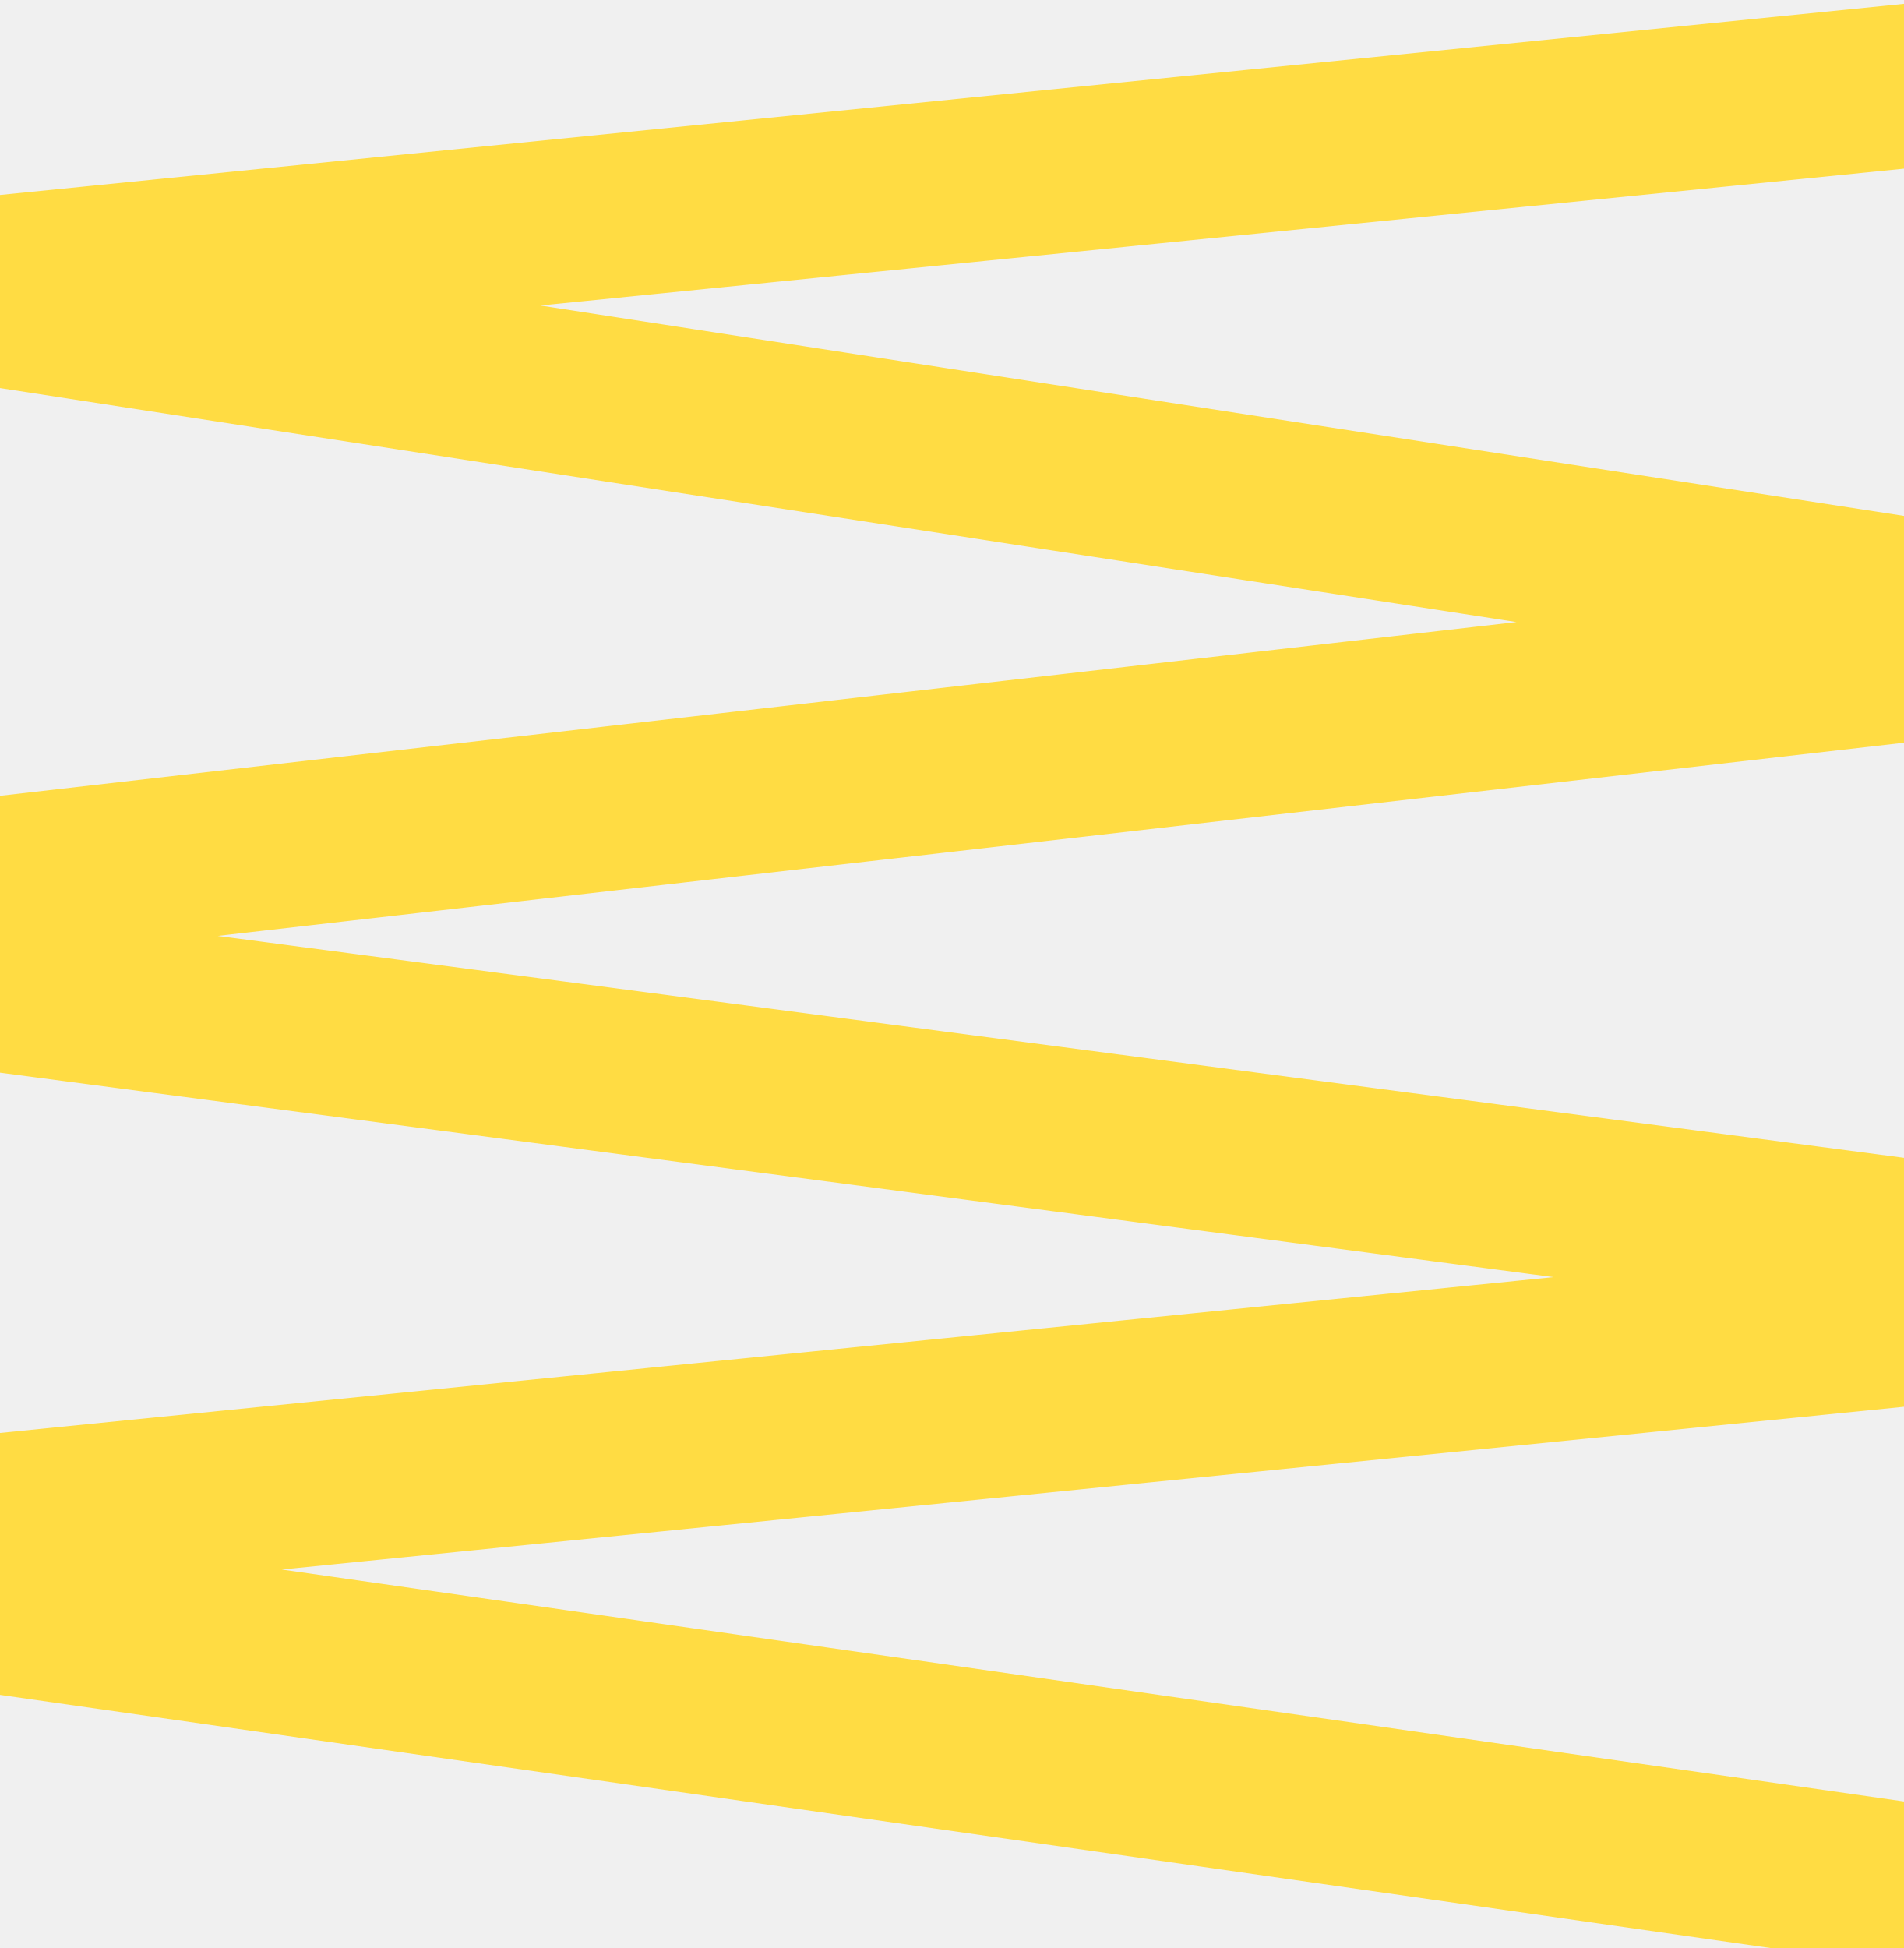
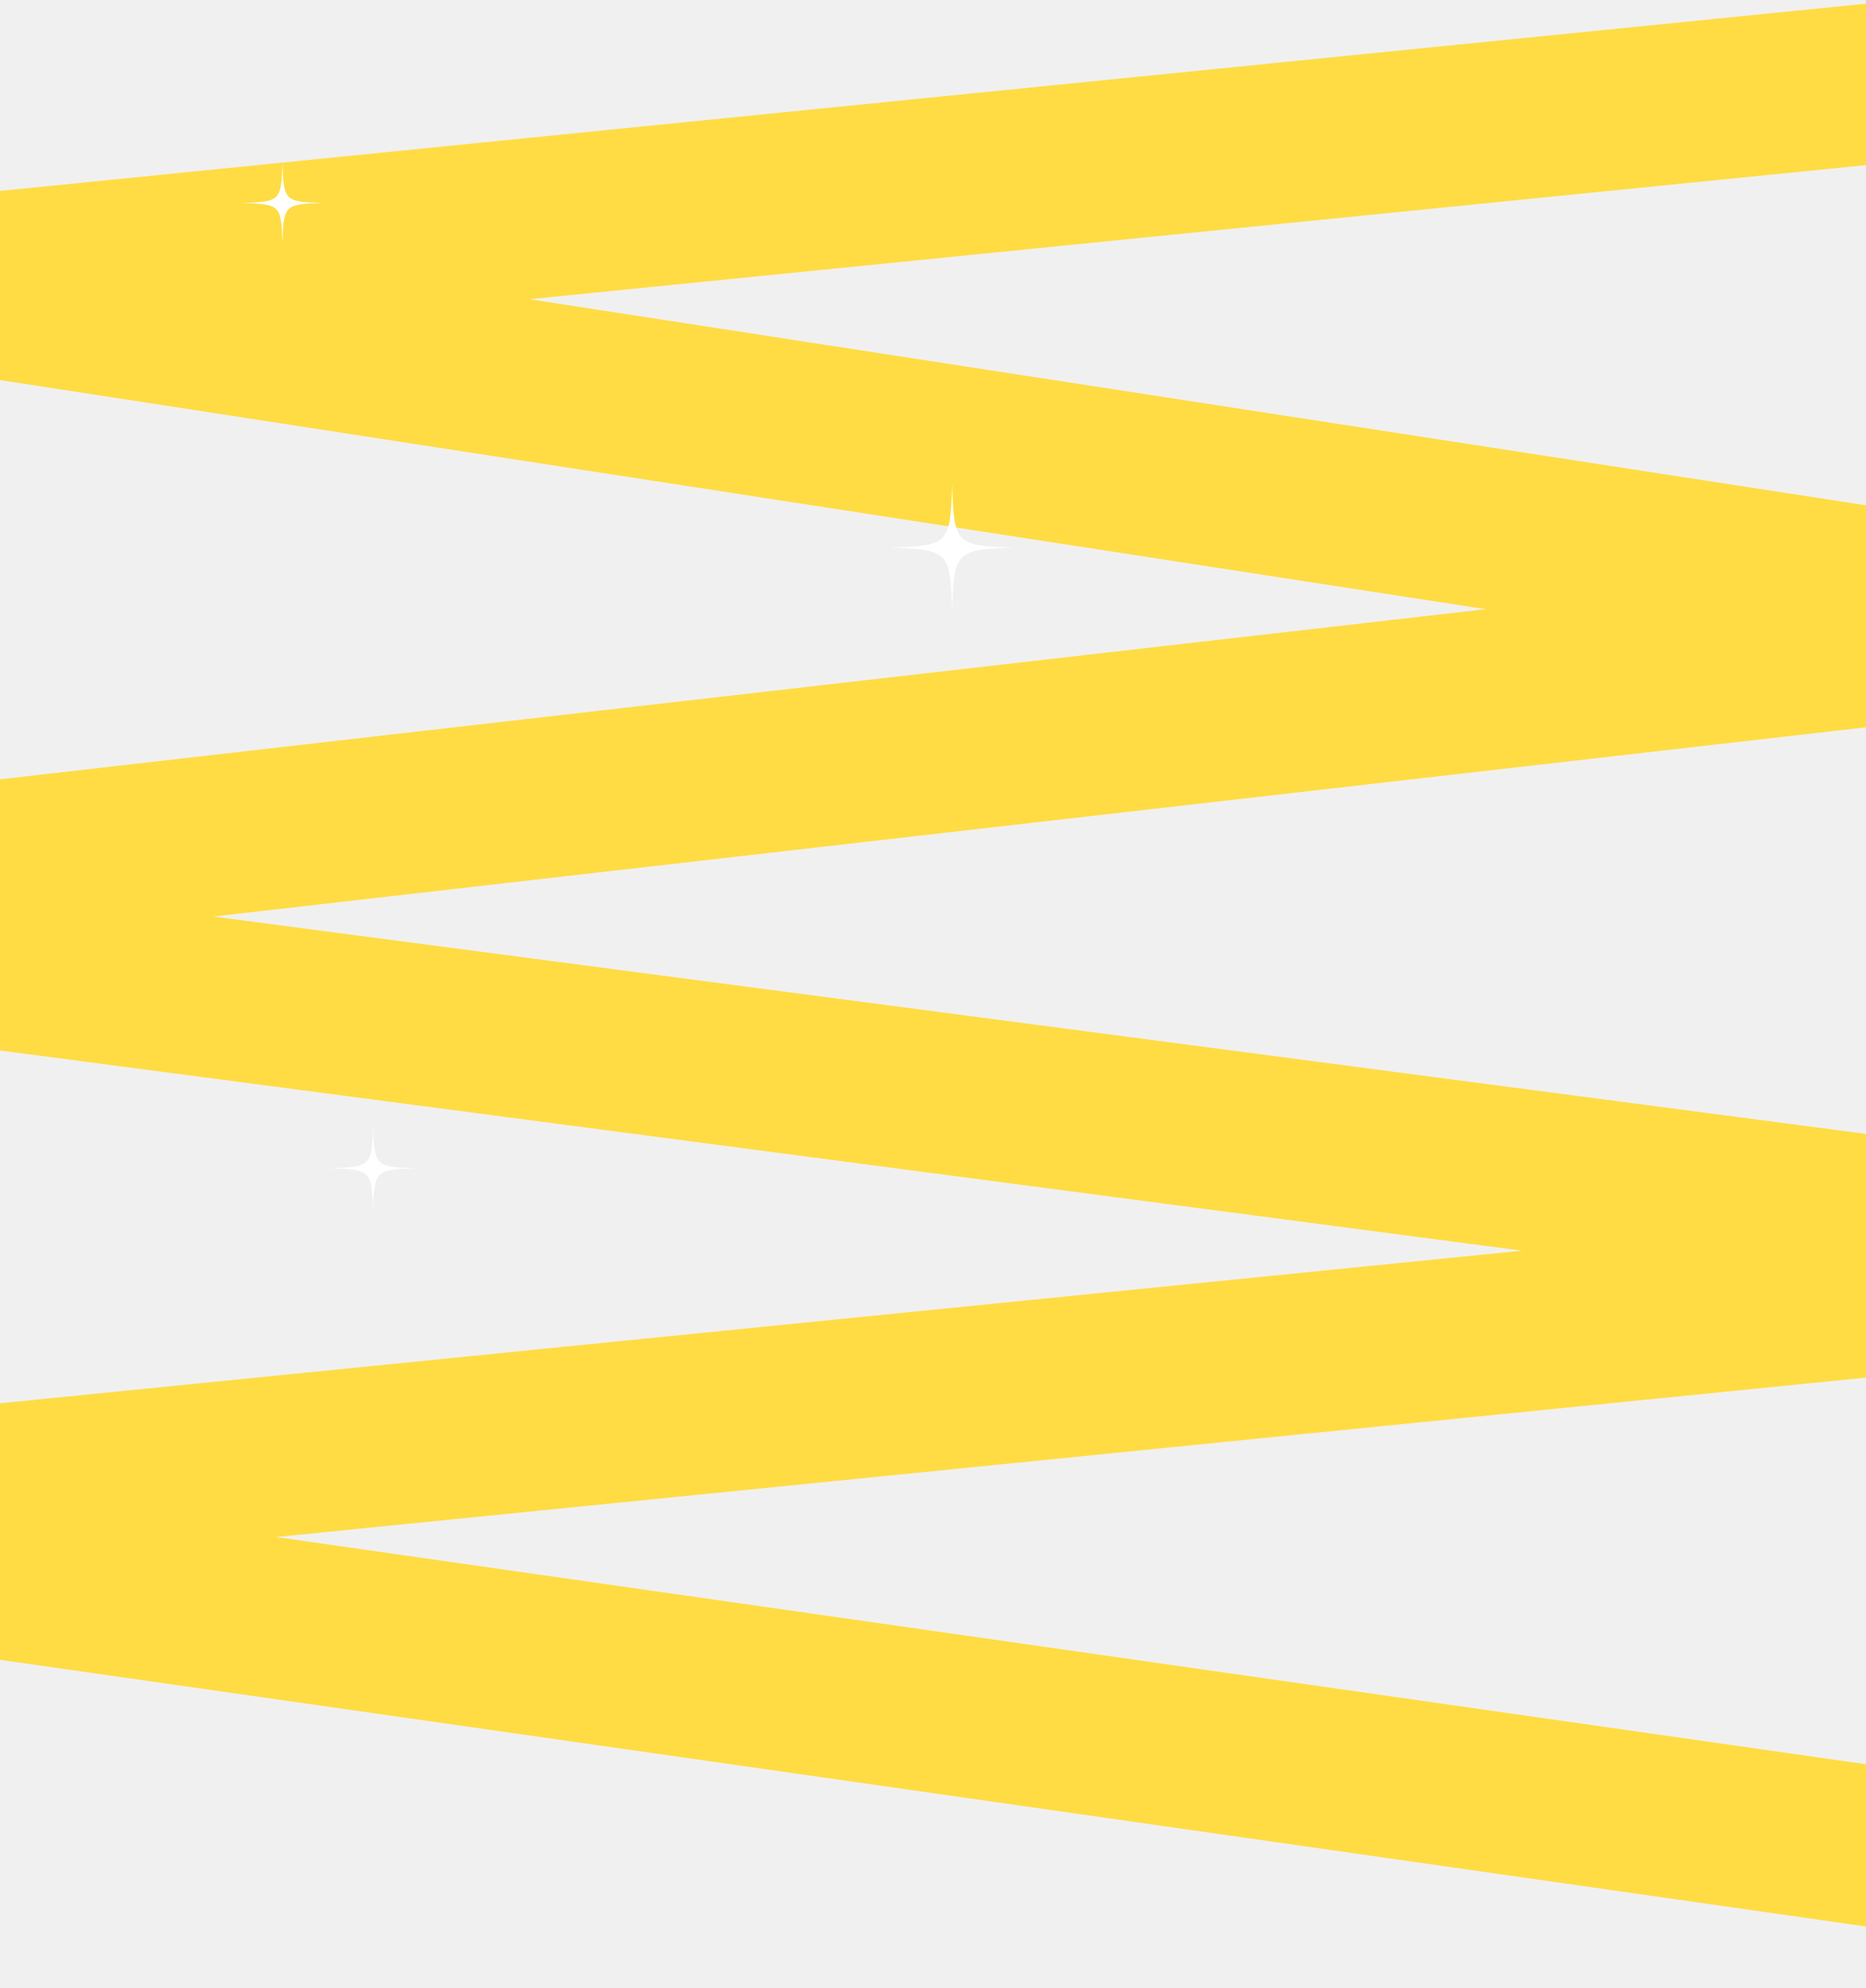
- <svg xmlns="http://www.w3.org/2000/svg" width="1440" height="1473" fill="none">
-   <g clip-path="url(#a)">
-     <path stroke="#FFDC43" stroke-width="124" d="M1492 60-4.22 210.156c-11.687 1.173-12.134 18.043-.527 19.833L1538.92 468.107c11.53 1.778 11.2 18.491-.38 19.818l-1800.796 206.27c-11.717 1.342-11.859 18.311-.167 19.85L1627.96 962.746c11.77 1.549 11.51 18.679-.31 19.864l-1846.307 185.18c-11.751 1.18-12.108 18.18-.417 19.85L1777 1473" />
-   </g>
-   <defs>
-     <clipPath id="a">
-       <path fill="#fff" d="M0 0h1440v1473H0z" />
-     </clipPath>
-   </defs>
+ <svg xmlns="http://www.w3.org/2000/svg" fill="none" viewBox="0 0 1440 1535">
+   <path stroke="#ffdc43" stroke-width="124" d="M1492 60-4.221 210.156c-11.686 1.173-12.133 18.043-.526 19.833L1538.92 468.107c11.53 1.778 11.2 18.491-.38 19.818l-1800.796 206.27c-11.717 1.342-11.859 18.311-.167 19.85L1627.96 962.746c11.77 1.549 11.51 18.679-.31 19.864l-1846.307 185.18c-11.751 1.18-12.108 18.18-.417 19.85L1777 1473" />
+   <path fill="#fff" d="M218 187.848c-.898-29.502-1.631-30.234-31-31.14 29.369-.902 30.098-1.639 31-31.141.897 29.502 1.631 30.235 31 31.141-29.369.906-30.098 1.629-31 31.14M735 472.132c-1.419-46.632-2.578-47.79-49-49.222 46.422-1.425 47.574-2.59 49-49.222 1.419 46.632 2.578 47.79 49 49.222-46.422 1.432-47.574 2.576-49 49.222M288 935.224c-.955-31.406-1.736-32.185-33-33.15 31.264-.96 32.04-1.744 33-33.15.955 31.406 1.736 32.185 33 33.15-31.264.965-32.04 1.735-33 33.15" />
</svg>
